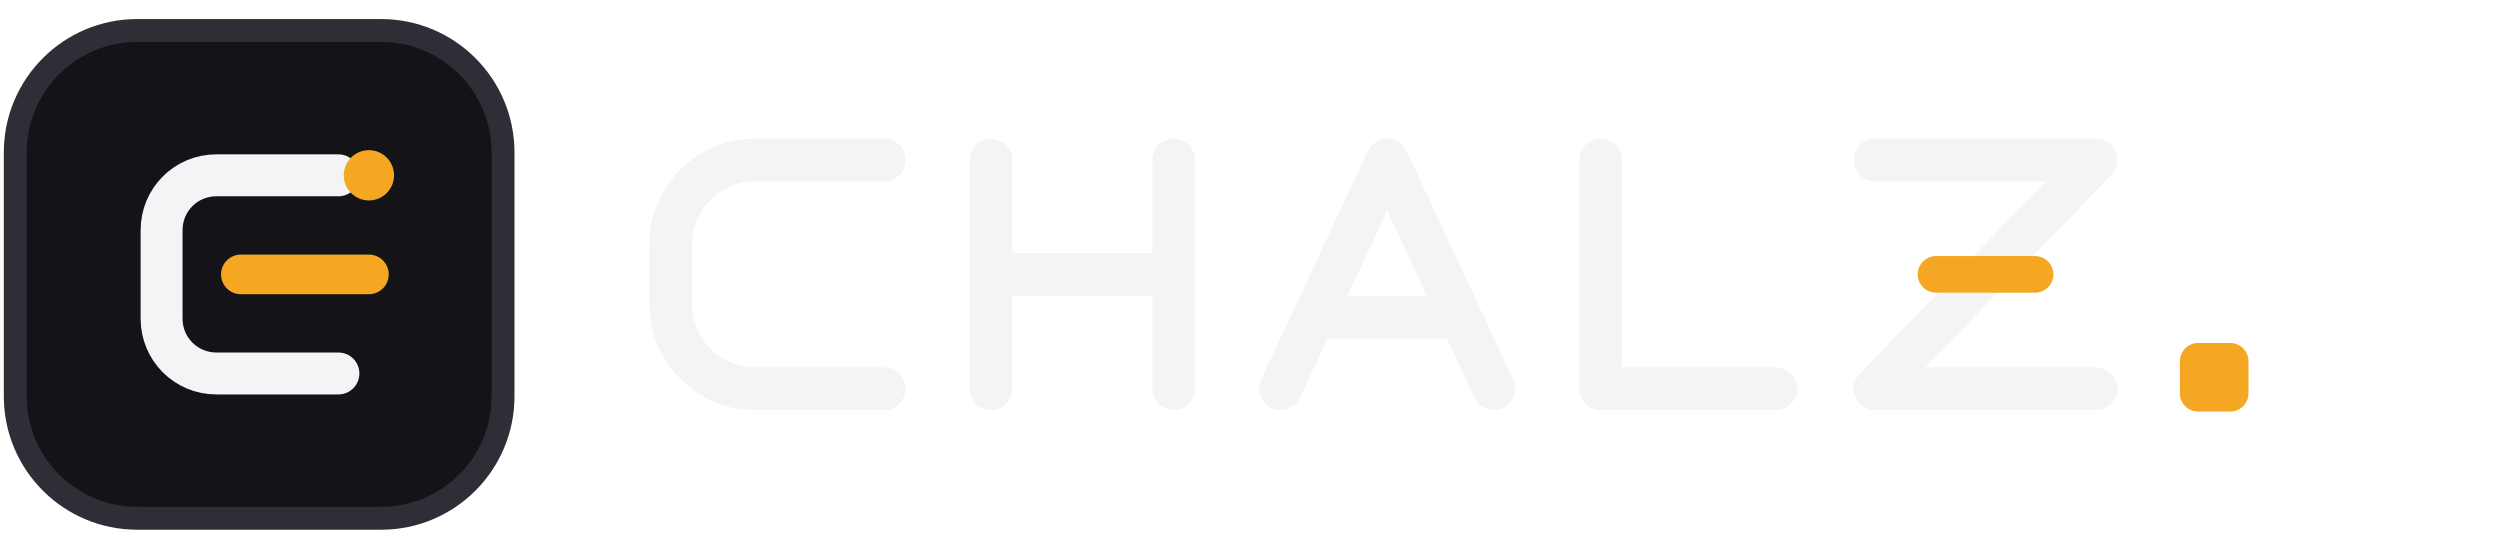
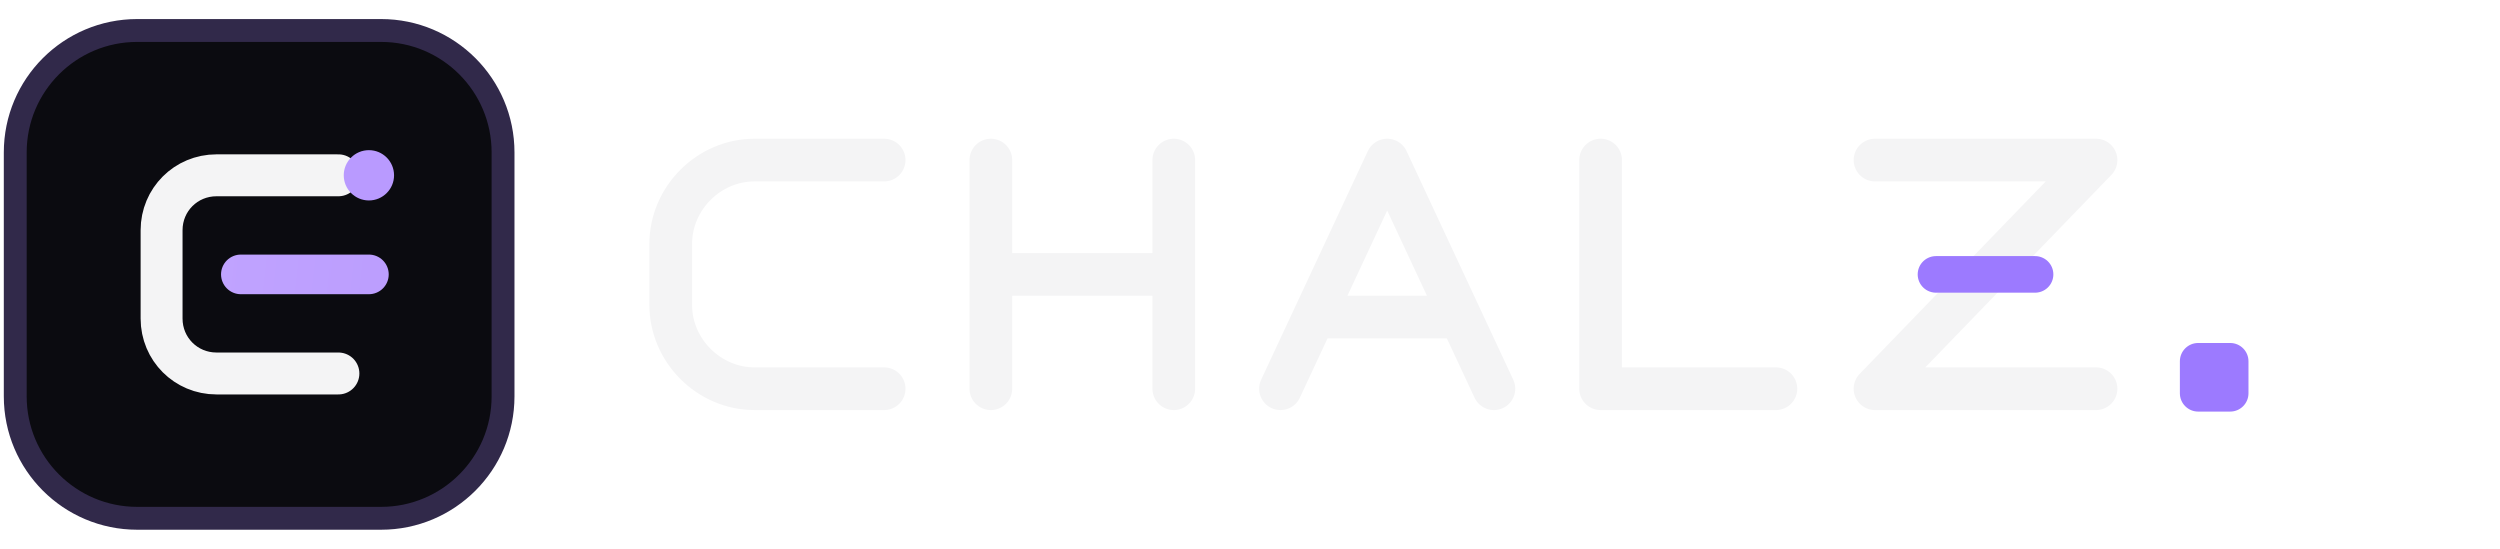
<svg xmlns="http://www.w3.org/2000/svg" viewBox="0 0 164 36" fill="none">
-   <rect x="1" y="2" width="32" height="32" rx="8" fill="#141418" stroke="#2e2e36" stroke-width="1.5" />
-   <path d="M22.2 11.5H14.2C12.2 11.5 10.6 13.1 10.6 15.1V20.9C10.6 22.9 12.2 24.5 14.2 24.5H22.2" stroke="#F4F4F6" stroke-width="2.75" stroke-linecap="round" stroke-linejoin="round" />
-   <path d="M15.8 18H24.2" stroke="#F5A623" stroke-width="2.6" stroke-linecap="round" />
-   <circle cx="24.2" cy="11.5" r="1.65" fill="#F5A623" />
-   <g stroke="#F4F4F6" stroke-width="2.8" stroke-linecap="round" stroke-linejoin="round">
+   <defs>
+     <linearGradient id="chalz-violet" x1="15" y1="11" x2="148" y2="26" gradientUnits="userSpaceOnUse">
+       <stop stop-color="#C0A3FF" />
+       <stop offset="1" stop-color="#8B63F6" />
+     </linearGradient>
+   </defs>
+   <rect x="1" y="2" width="32" height="32" rx="8" fill="#0B0B10" stroke="#31294A" stroke-width="1.5" />
+   <path d="M22.2 11.5H14.2C12.2 11.5 10.6 13.1 10.6 15.1V20.9C10.6 22.9 12.2 24.5 14.2 24.5H22.2" stroke="#F4F4F5" stroke-width="2.75" stroke-linecap="round" stroke-linejoin="round" />
+   <path d="M15.8 18H24.2" stroke="url(#chalz-violet)" stroke-width="2.6" stroke-linecap="round" />
+   <circle cx="24.2" cy="11.5" r="1.65" fill="#B99AFF" />
+   <g stroke="#F4F4F5" stroke-width="2.8" stroke-linecap="round" stroke-linejoin="round">
    <path d="M58 10.5H49.5C46.5 10.5 44 13 44 16V20C44 23 46.5 25.5 49.5 25.5H58" />
    <path d="M65 10.5V25.5M77 10.5V25.5M65 18H77" />
    <path d="M84 25.5L91 10.5L98 25.5M86.3 20.8H95.7" />
    <path d="M105 10.5V25.5H116.5" />
    <path d="M123 10.5H137.5L123 25.5H137.5" />
  </g>
-   <path d="M127 18H133.5" stroke="#F5A623" stroke-width="2.4" stroke-linecap="round" />
-   <rect x="143" y="22.5" width="4.5" height="4.5" rx="1.2" fill="#F5A623" />
+   <path d="M127 18H133.5" stroke="#9C7AFF" stroke-width="2.4" stroke-linecap="round" />
+   <rect x="143" y="22.5" width="4.5" height="4.5" rx="1.2" fill="#9C7AFF" />
</svg>
